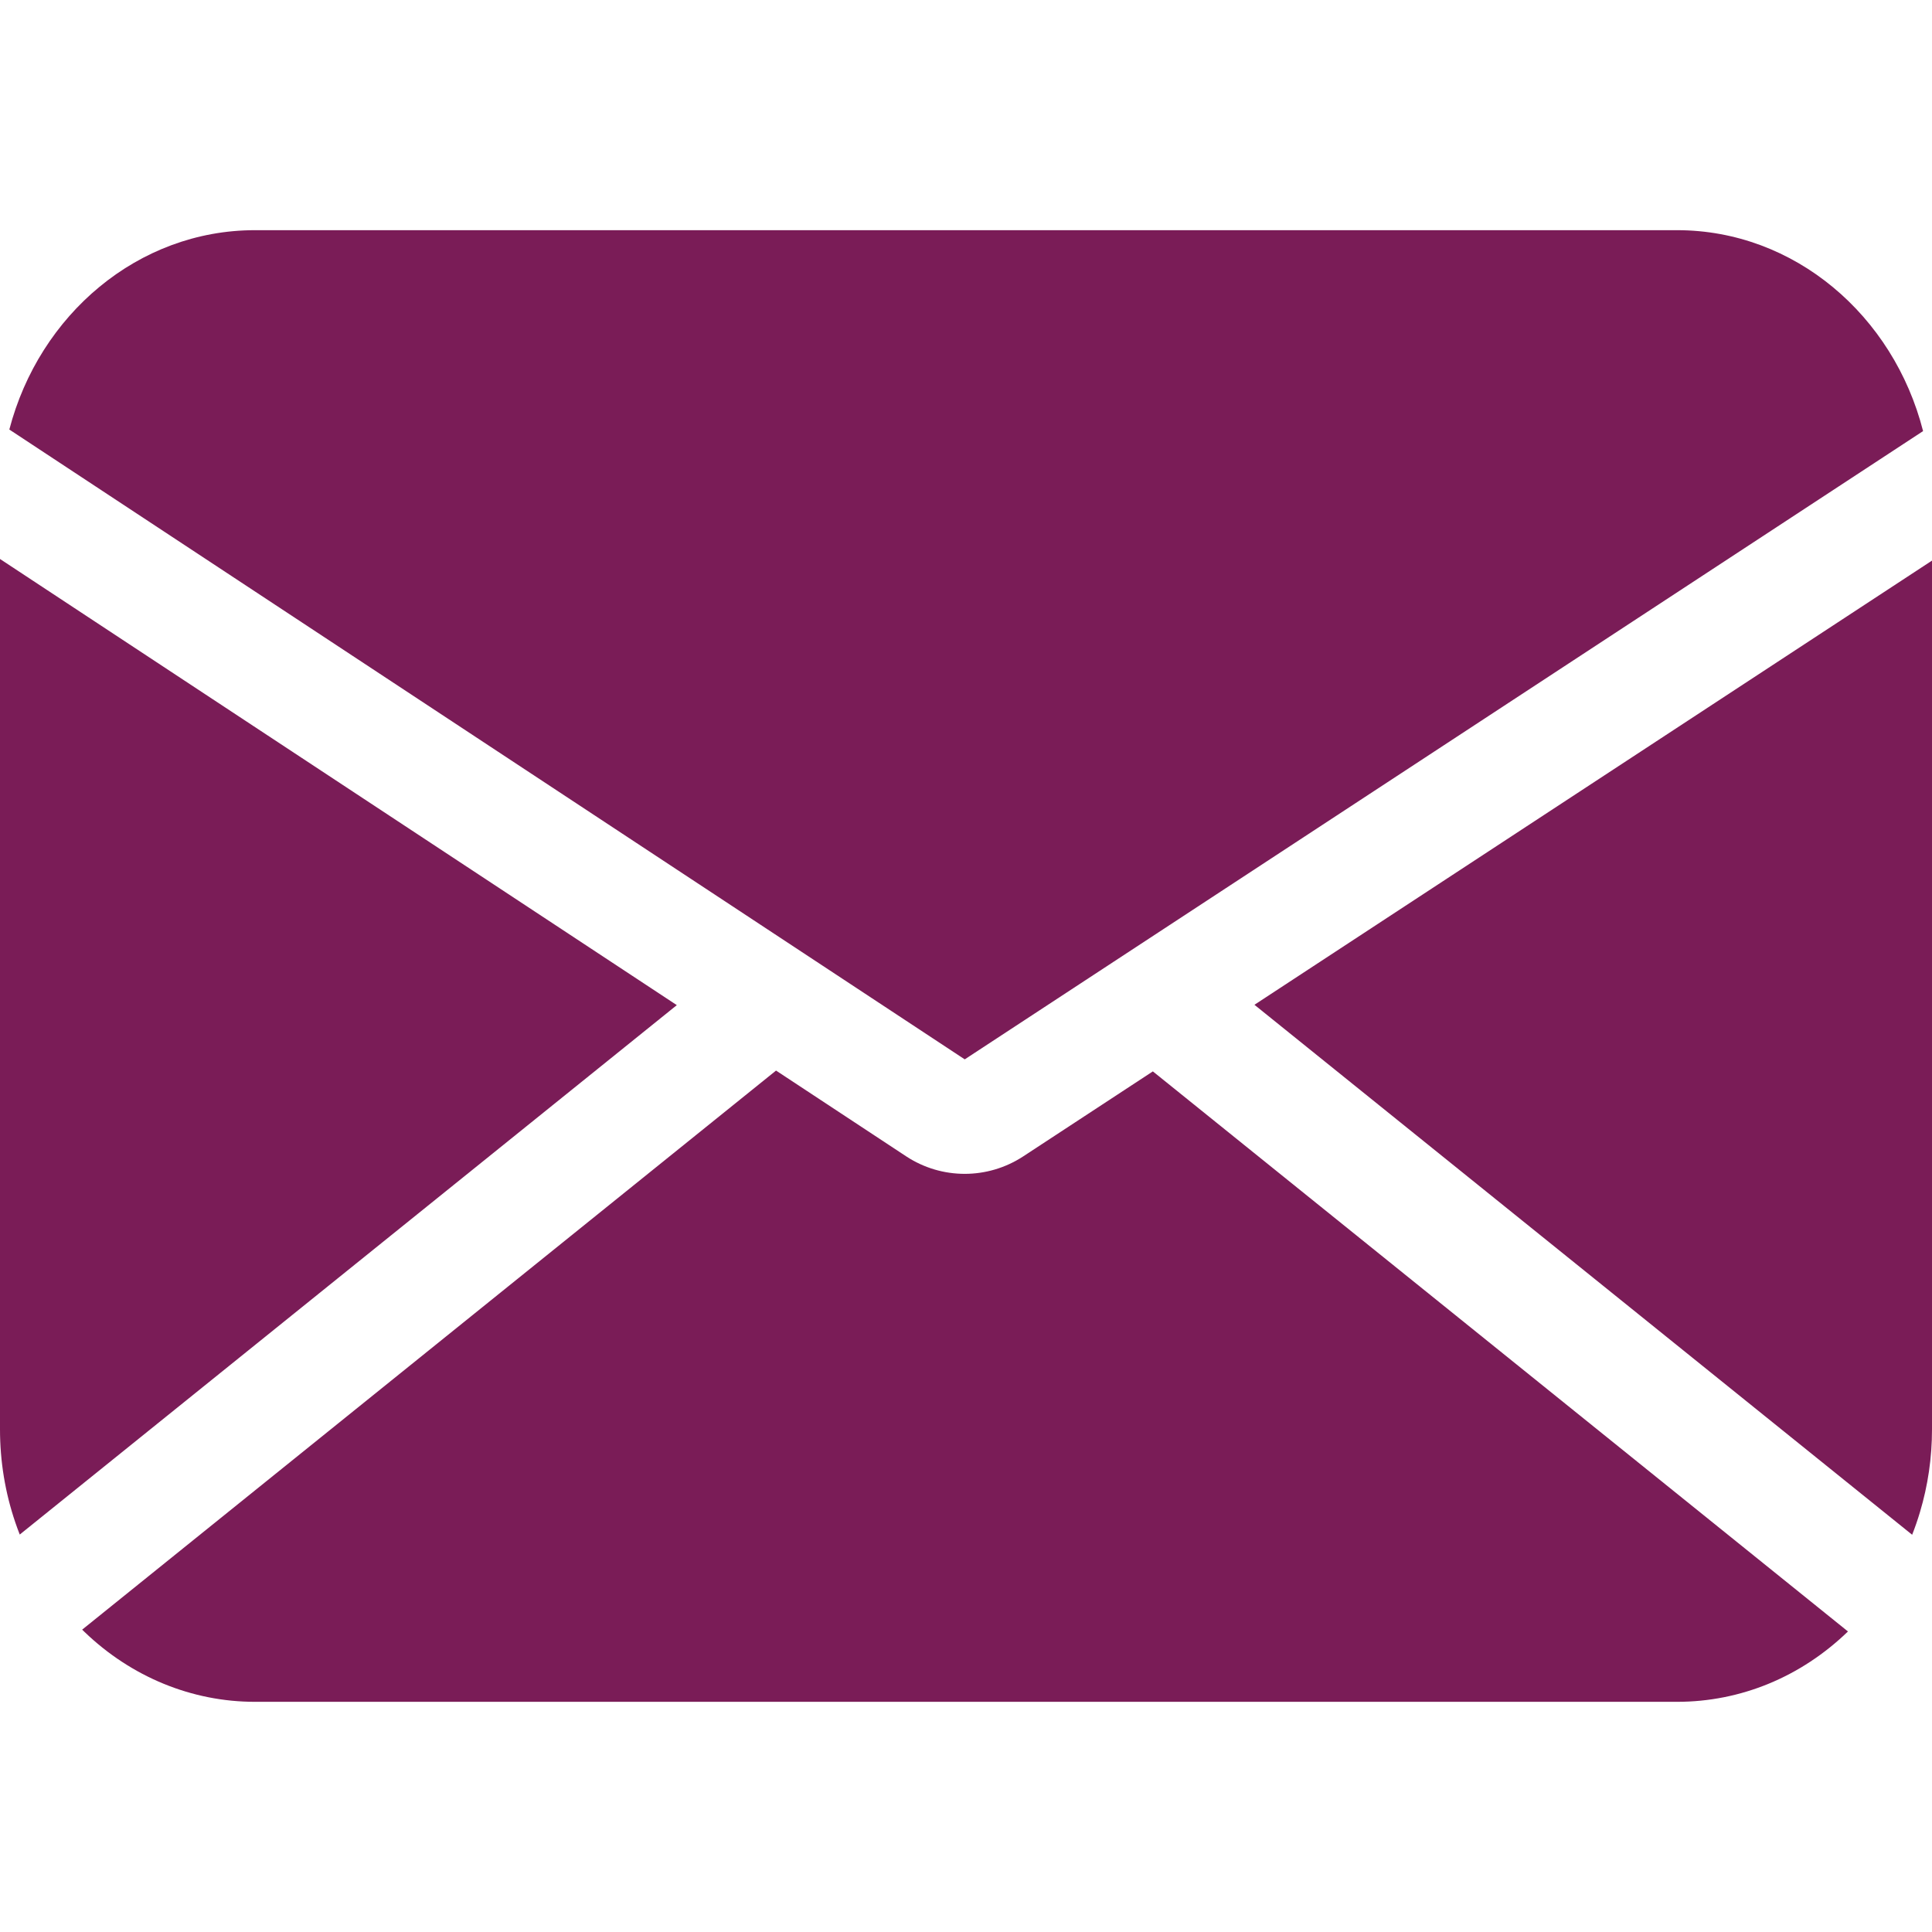
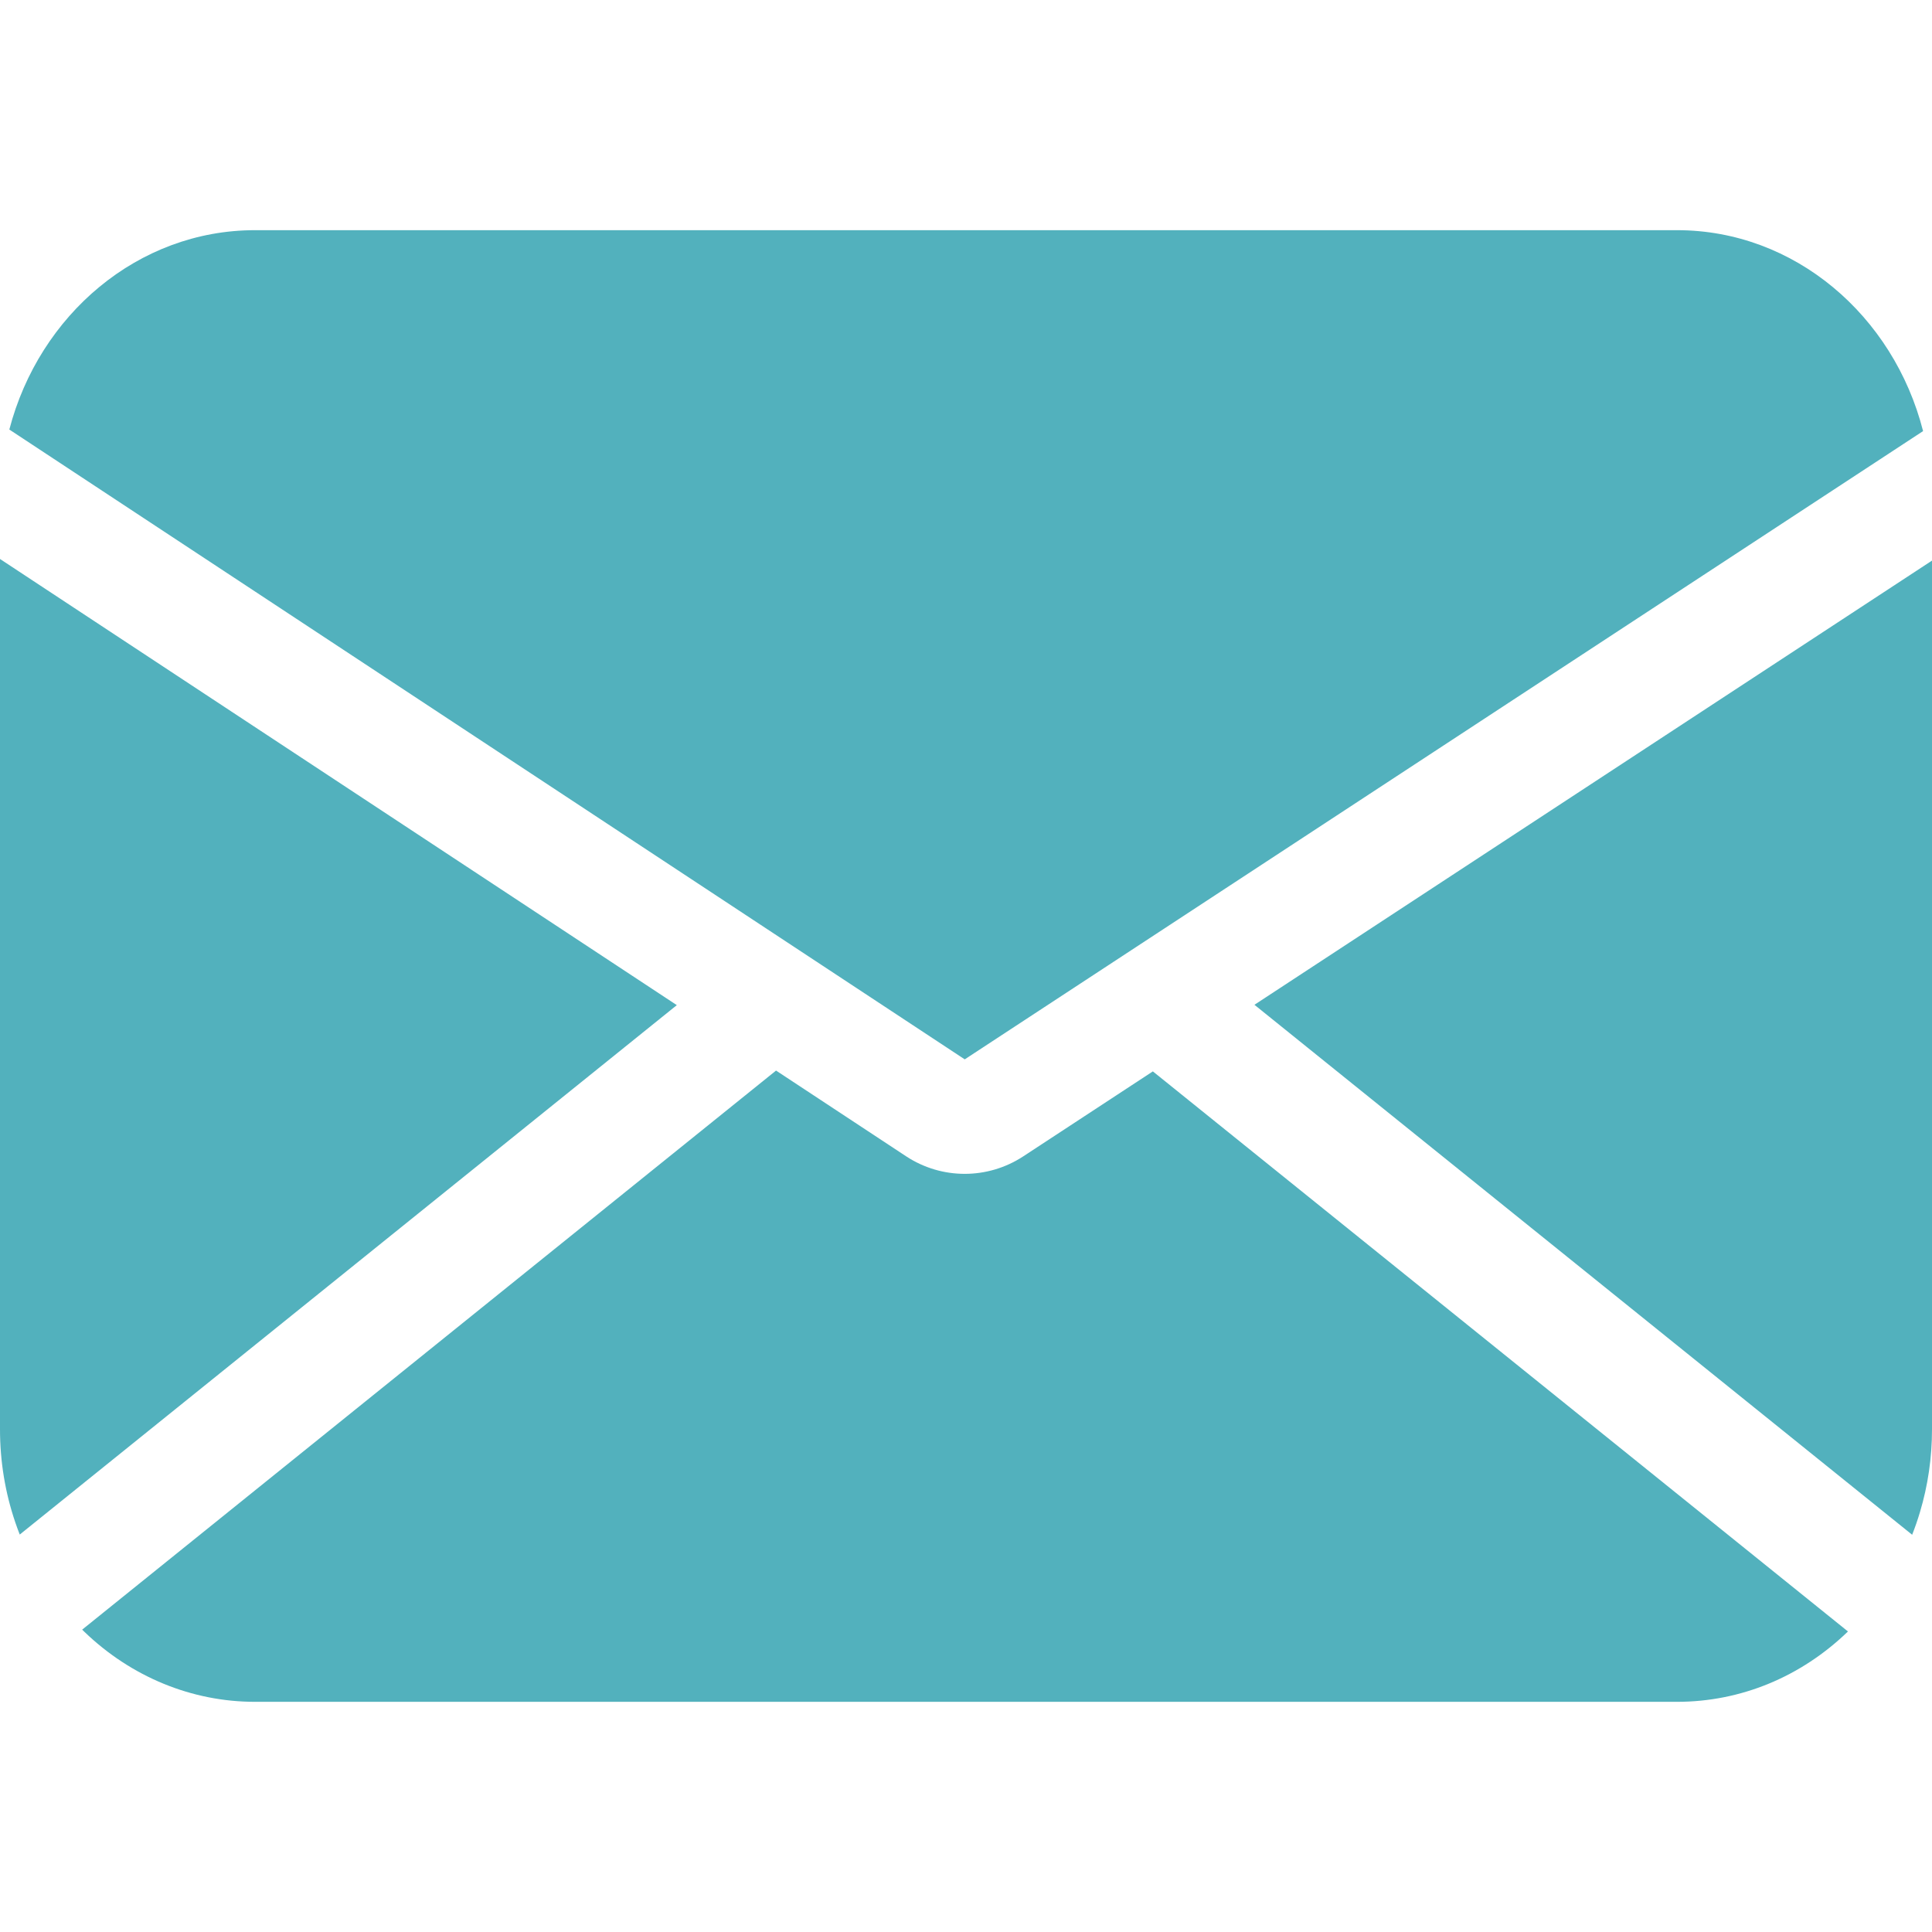
- <svg xmlns="http://www.w3.org/2000/svg" fill="#7a1c57" height="512pt" viewBox="0 -61 512 512" width="512pt">
+ <svg xmlns="http://www.w3.org/2000/svg" fill="#52b1bd" height="512pt" viewBox="0 -61 512 512" width="512pt">
  <path d="m332.438 205.281 174.301 140.445c.773-1.961 1.461-3.953 2.066-5.98 2.121-7.07 3.195-14.461 3.195-21.957v-230.223zm0 0" />
  <path d="m255.664 219.742 253.973-166.496c-7.812-30.648-34.078-53.246-65.191-53.246h-376.891c-30.973 0-57.141 22.395-65.082 52.832zm0 0" />
  <path d="m0 87.137v230.648c0 8.48 1.367 16.793 4.066 24.699.367 1.07.754 2.137 1.168 3.188l174.129-140.301zm0 0" />
  <path d="m305.52 222.93-34.391 22.547c-4.707 3.07-10.094 4.605-15.477 4.605-5.387 0-10.77-1.539-15.465-4.613l-34.527-22.758-183.887 148.164c.207.203.414.406.625.605 12.426 11.941 28.461 18.52 45.156 18.52h376.891c16.852 0 32.836-6.602 45.285-18.645zm0 0" />
</svg>
